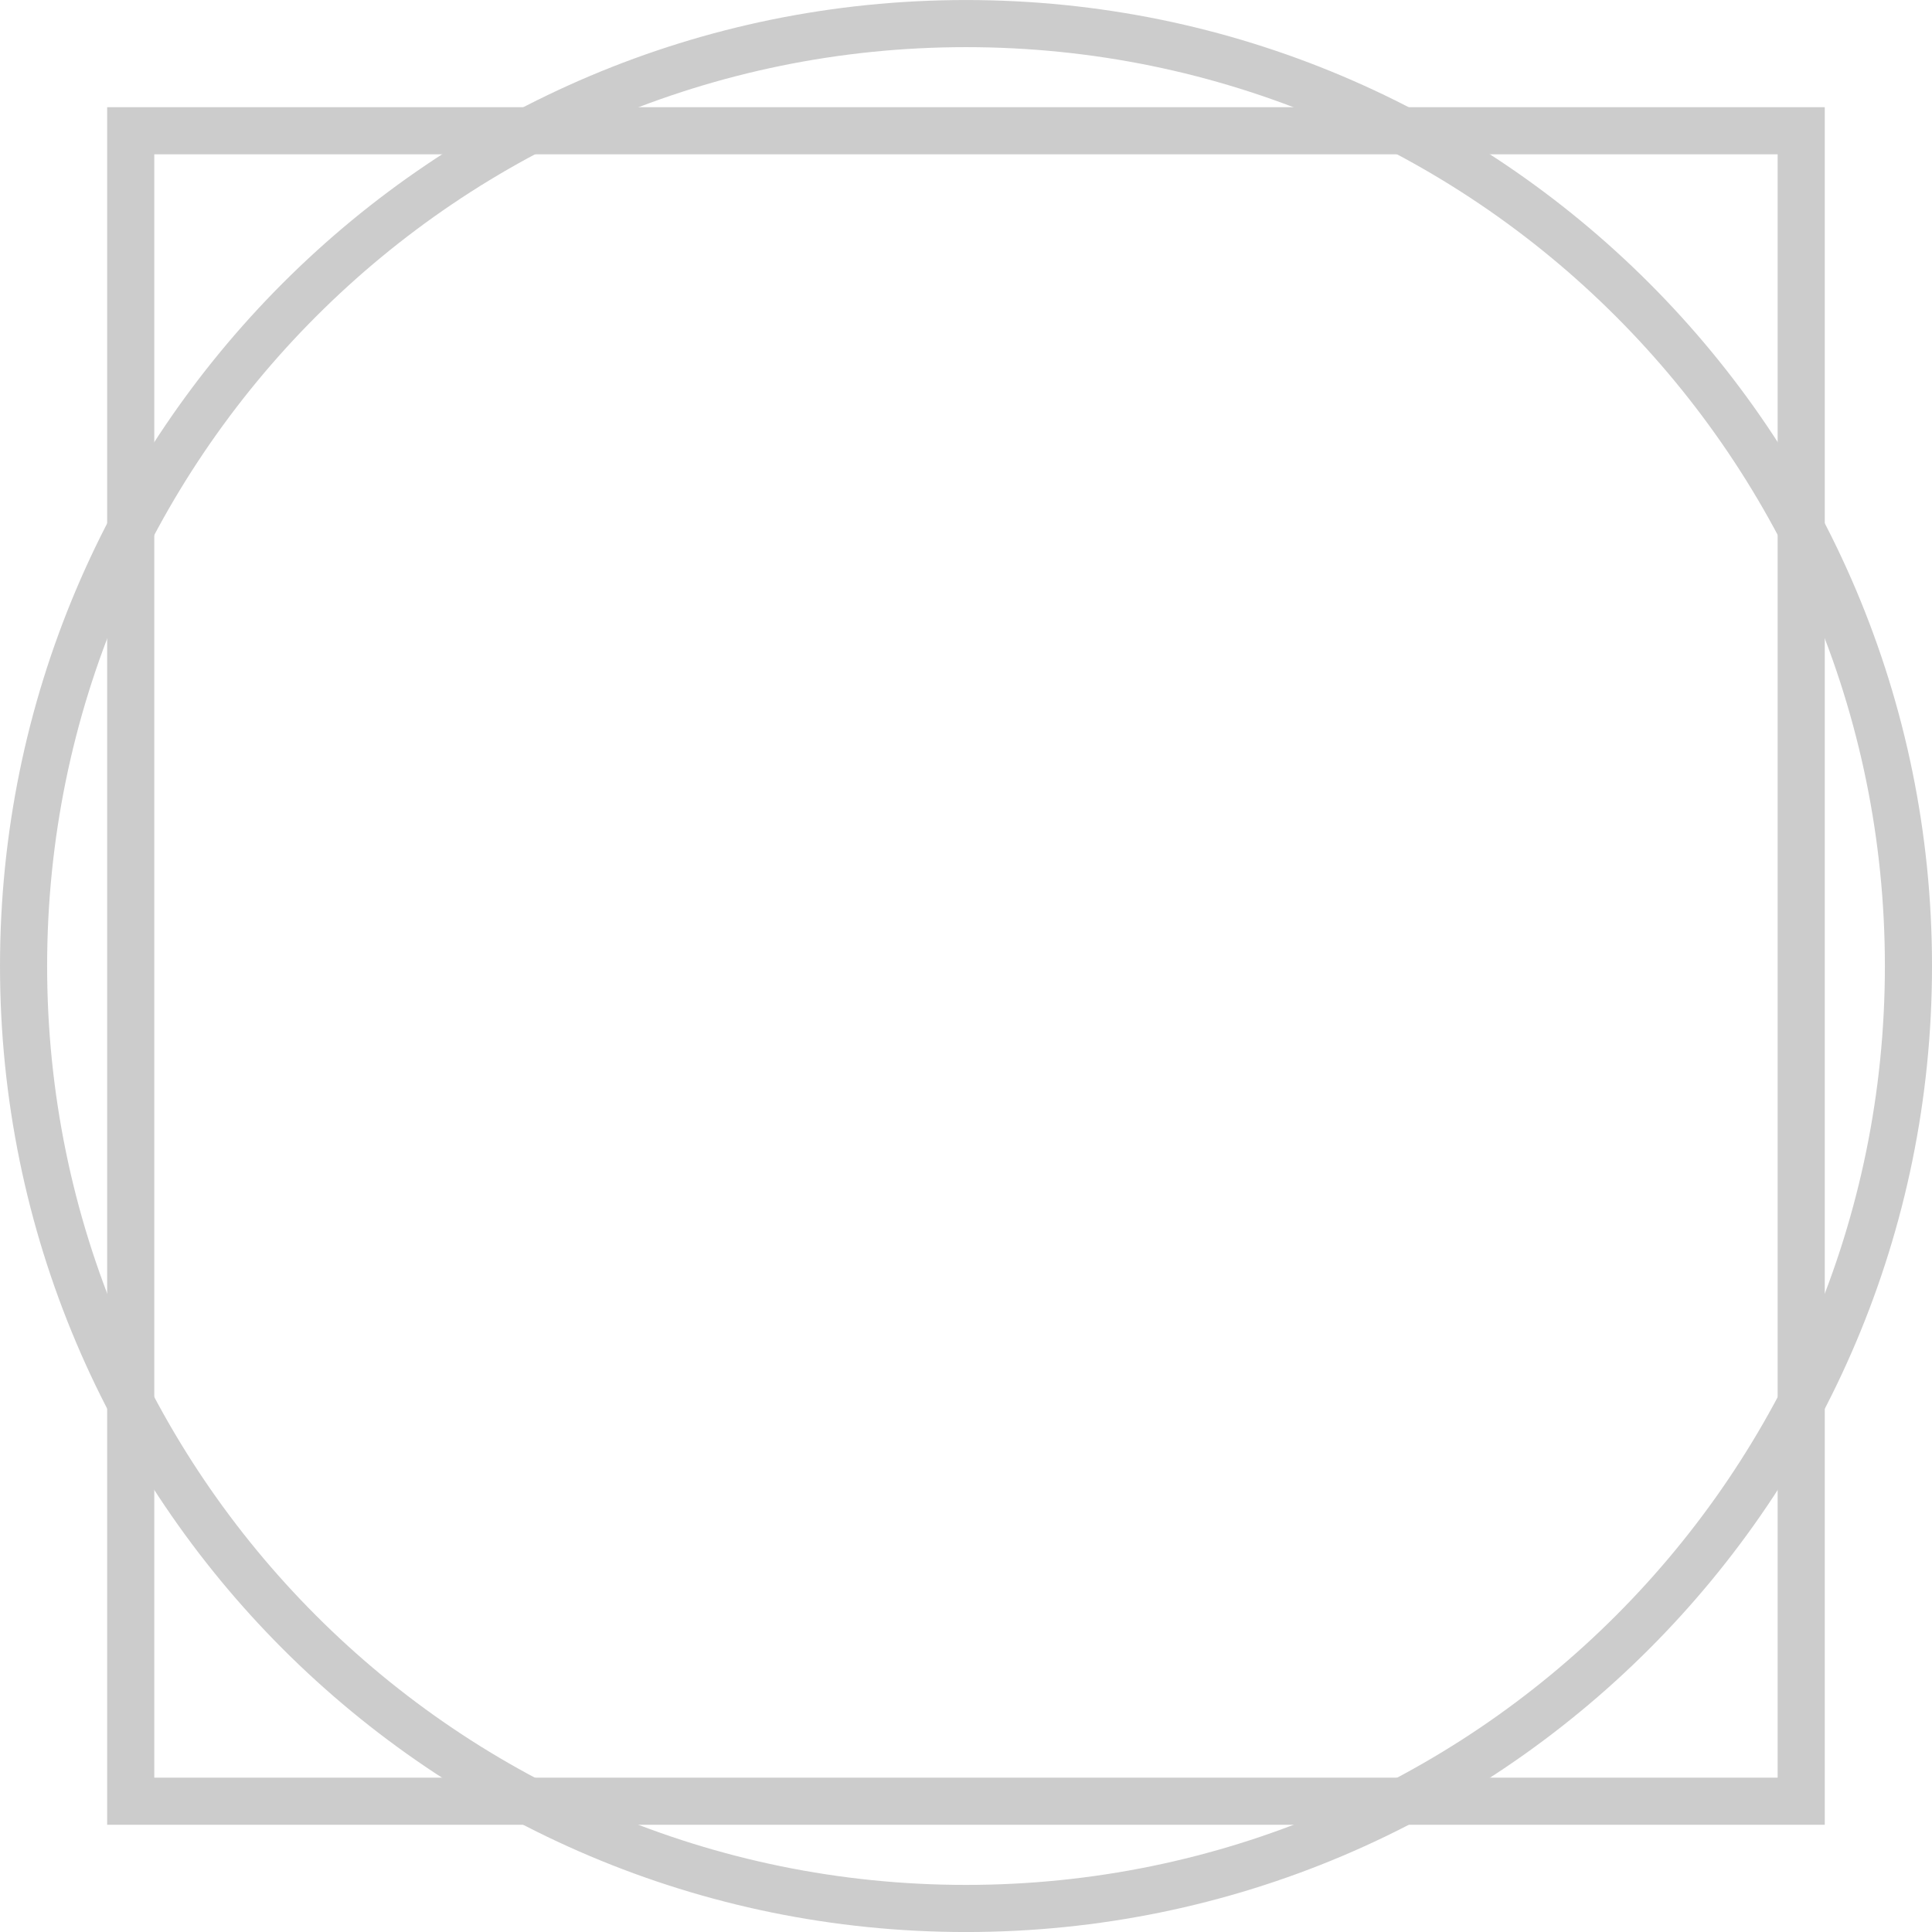
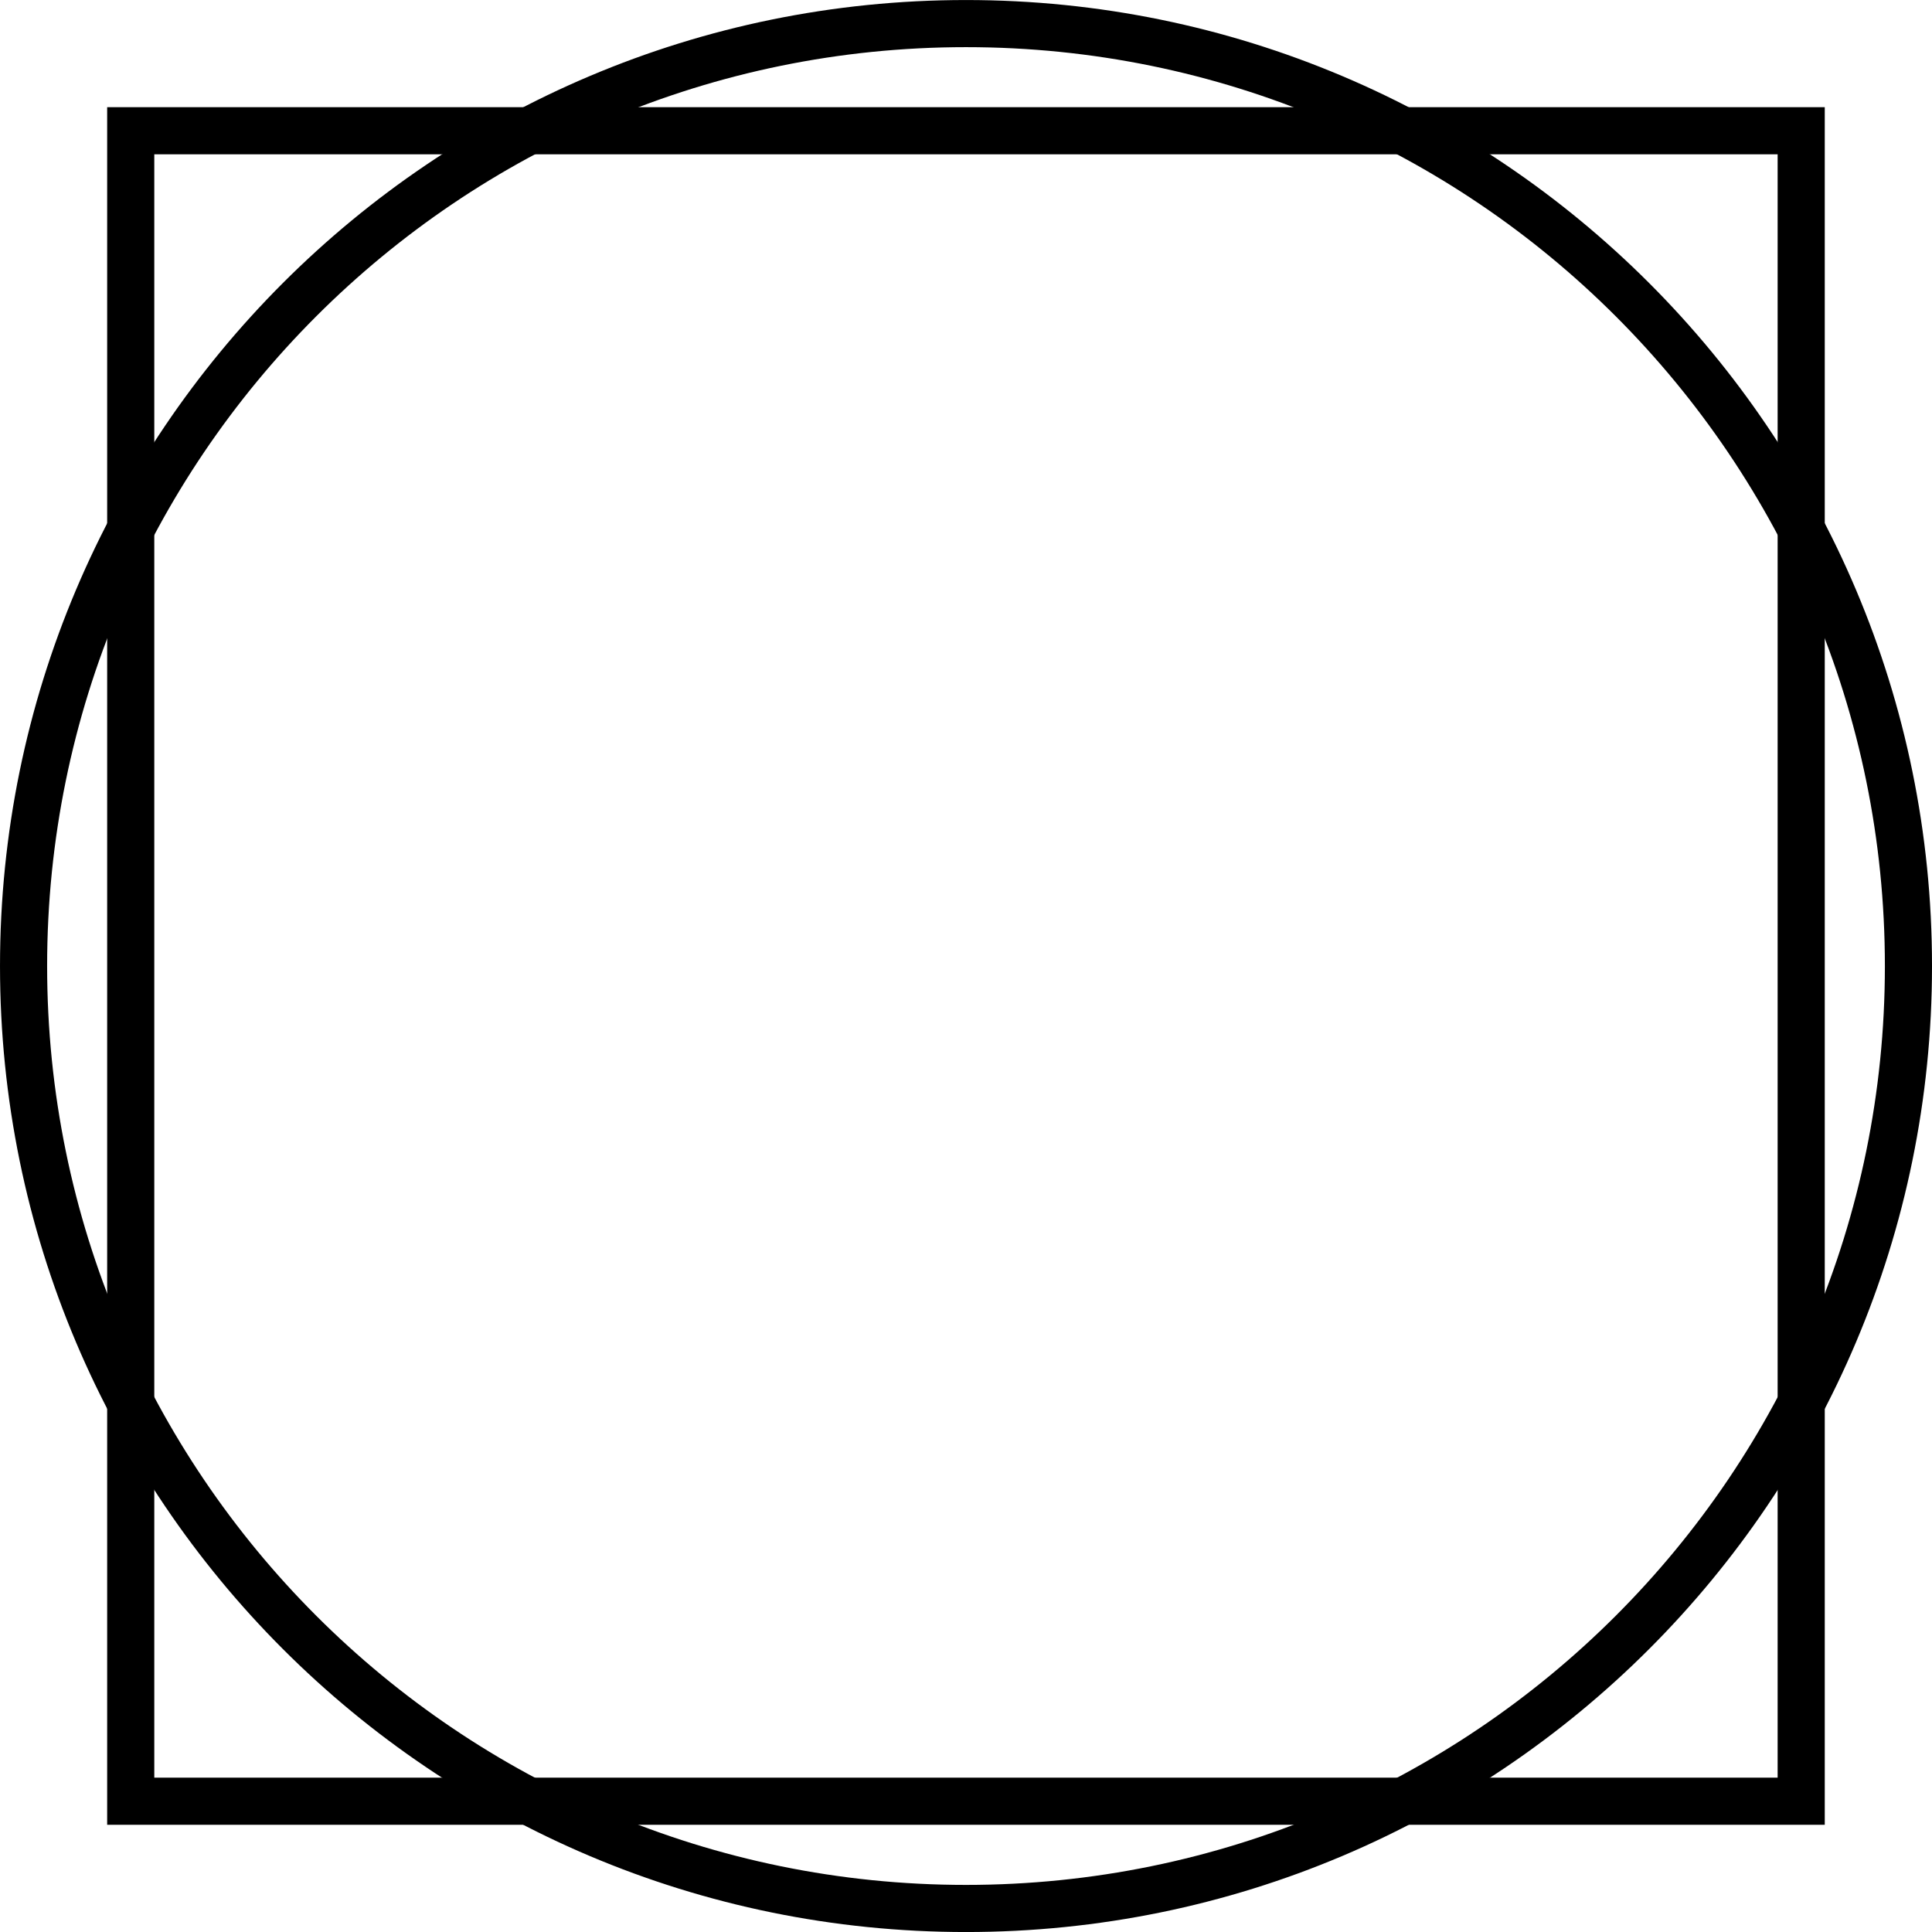
<svg xmlns="http://www.w3.org/2000/svg" width="20.5mm" height="20.5mm" viewBox="0 0 20.5 20.5" version="1.1" id="svg1">
  <defs id="defs1" />
  <g id="layer1" transform="translate(-68.93092,-62.69569)">
-     <rect style="fill:none;stroke:#cccccc;stroke-width:0.5;stroke-dasharray:none" id="rect1" height="17.725" x="70.318" y="64.083" width="17.725" />
-     <circle style="fill:none;stroke:#cccccc;stroke-width:0.5;stroke-dasharray:none" id="path1" cx="79.181" cy="72.946" r="10" />
+     <rect style="fill:none;stroke:#000000;stroke-width:0.5;stroke-dasharray:none" id="rect1" height="17.725" x="70.318" y="64.083" width="17.725" />
+     <circle style="fill:none;stroke:#000000;stroke-width:0.5;stroke-dasharray:none" id="path1" cx="79.181" cy="72.946" r="10" />
  </g>
</svg>
